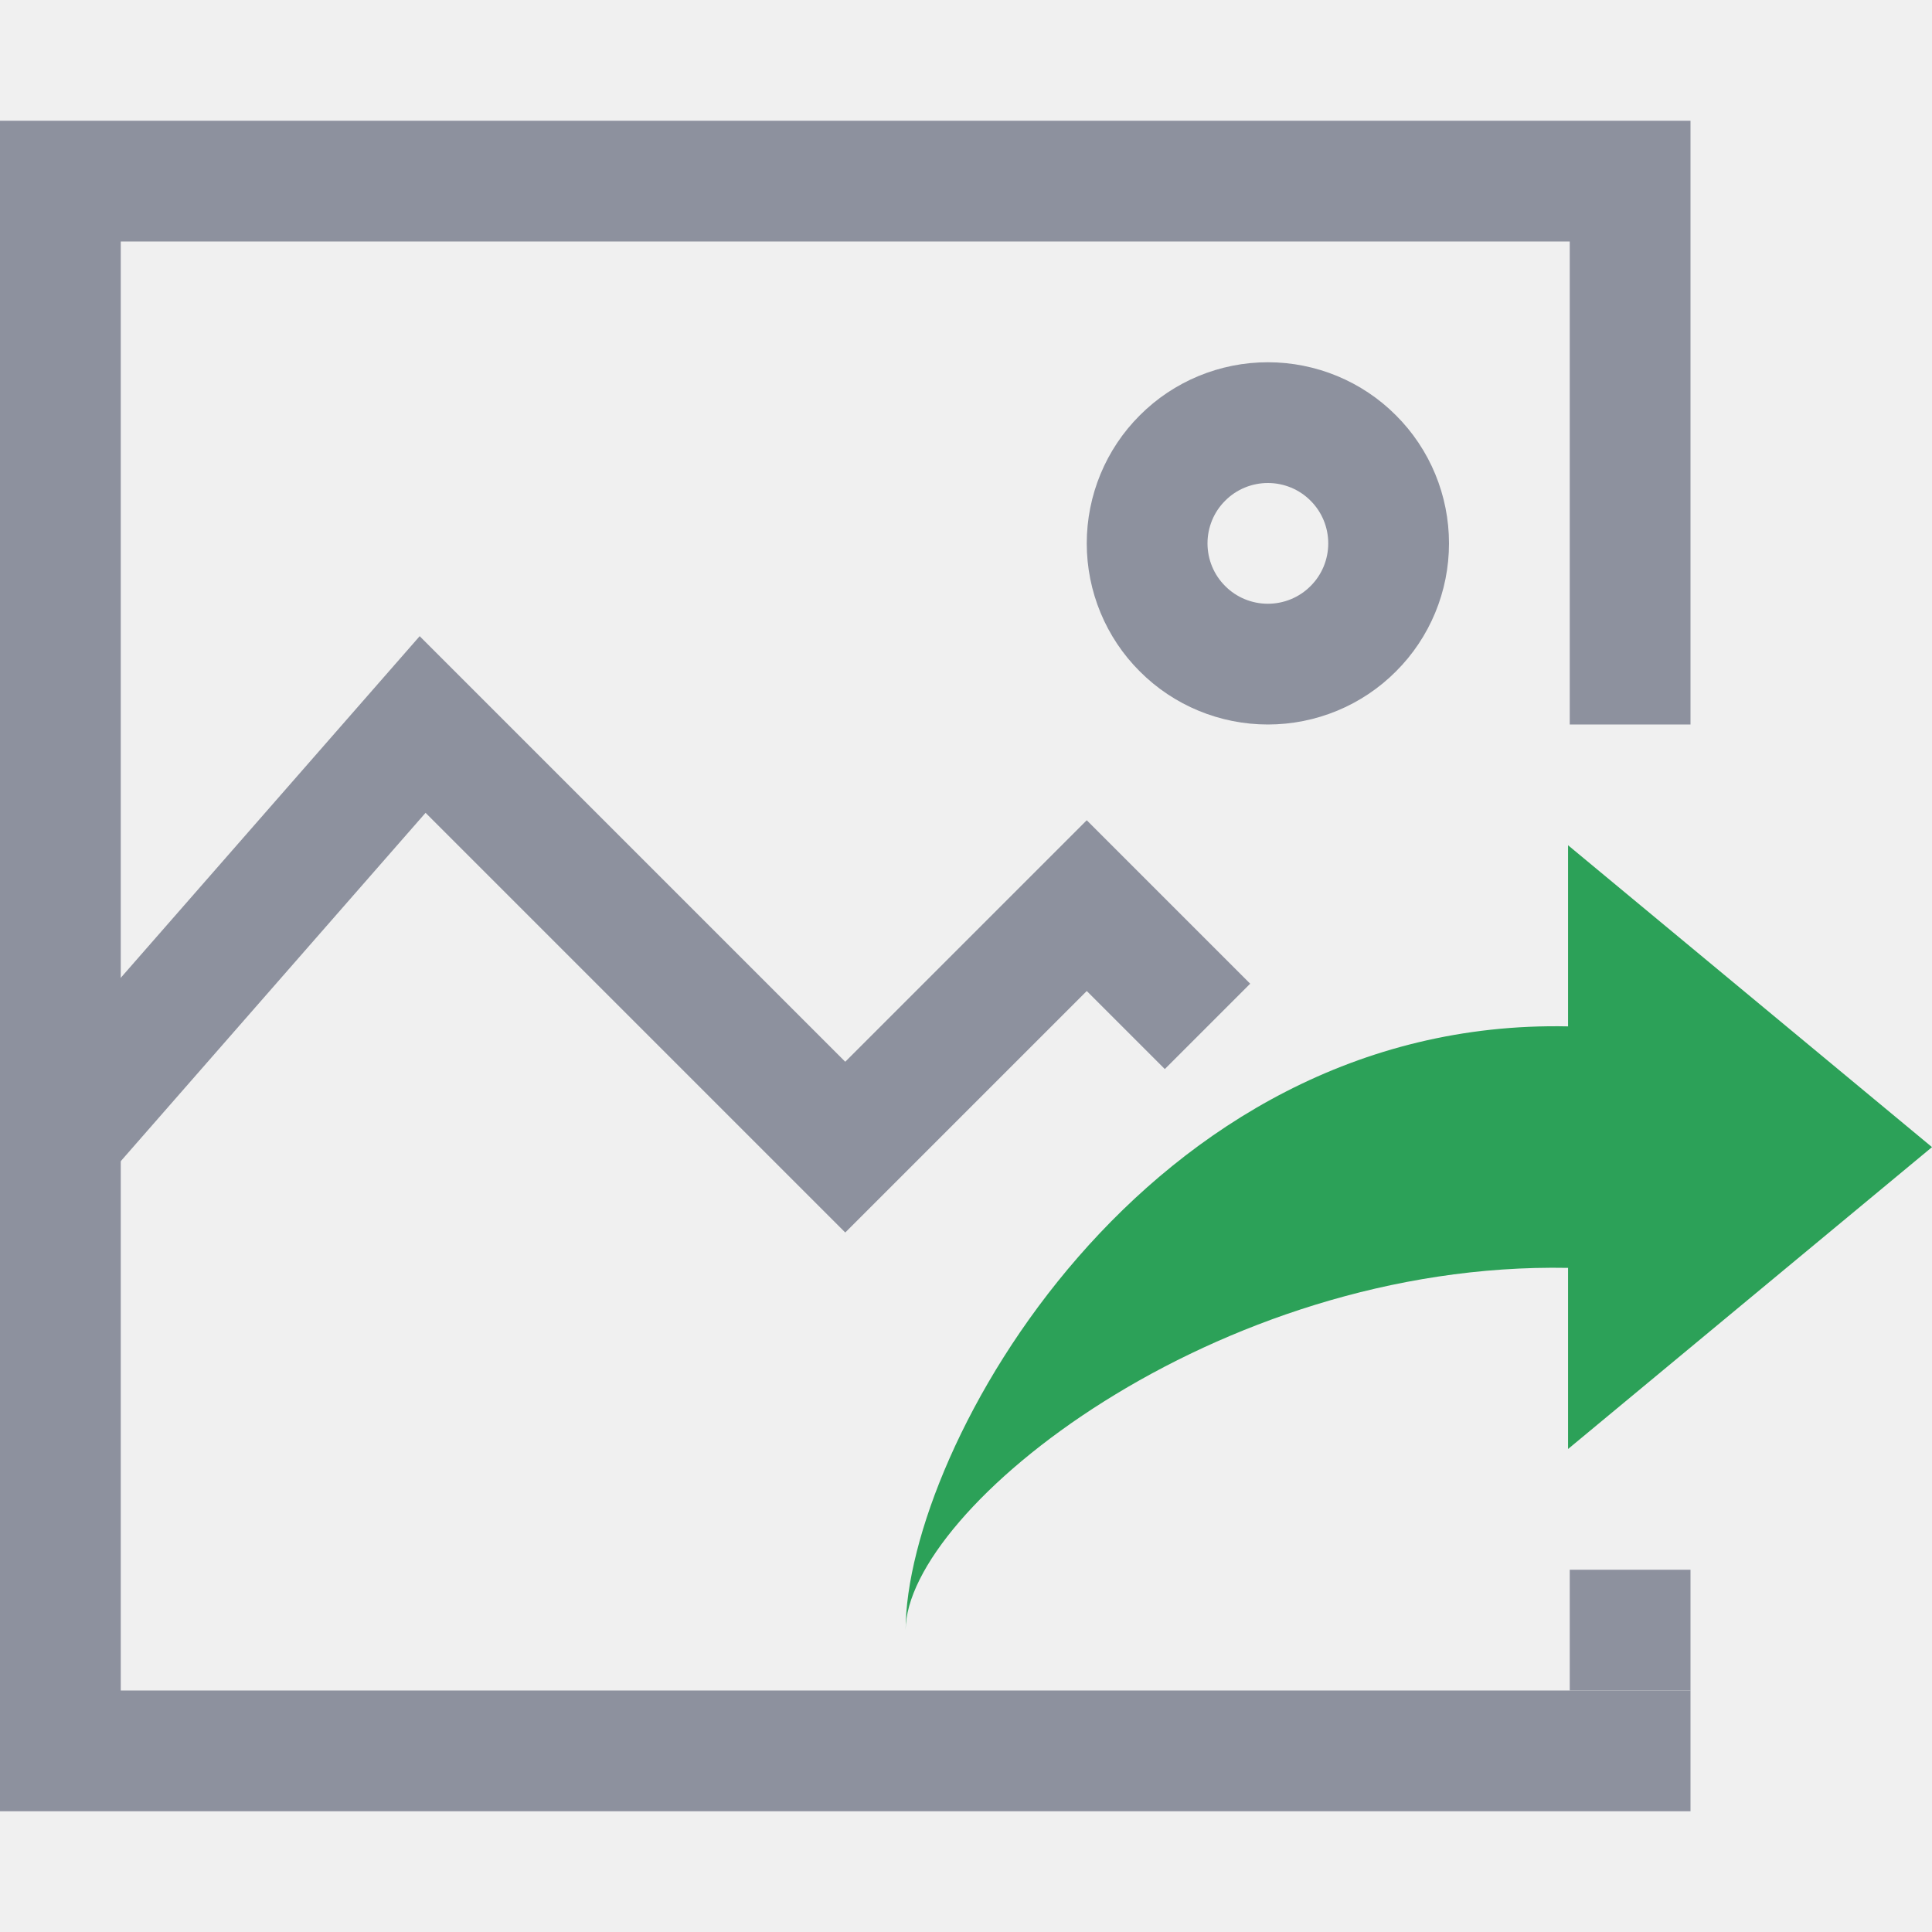
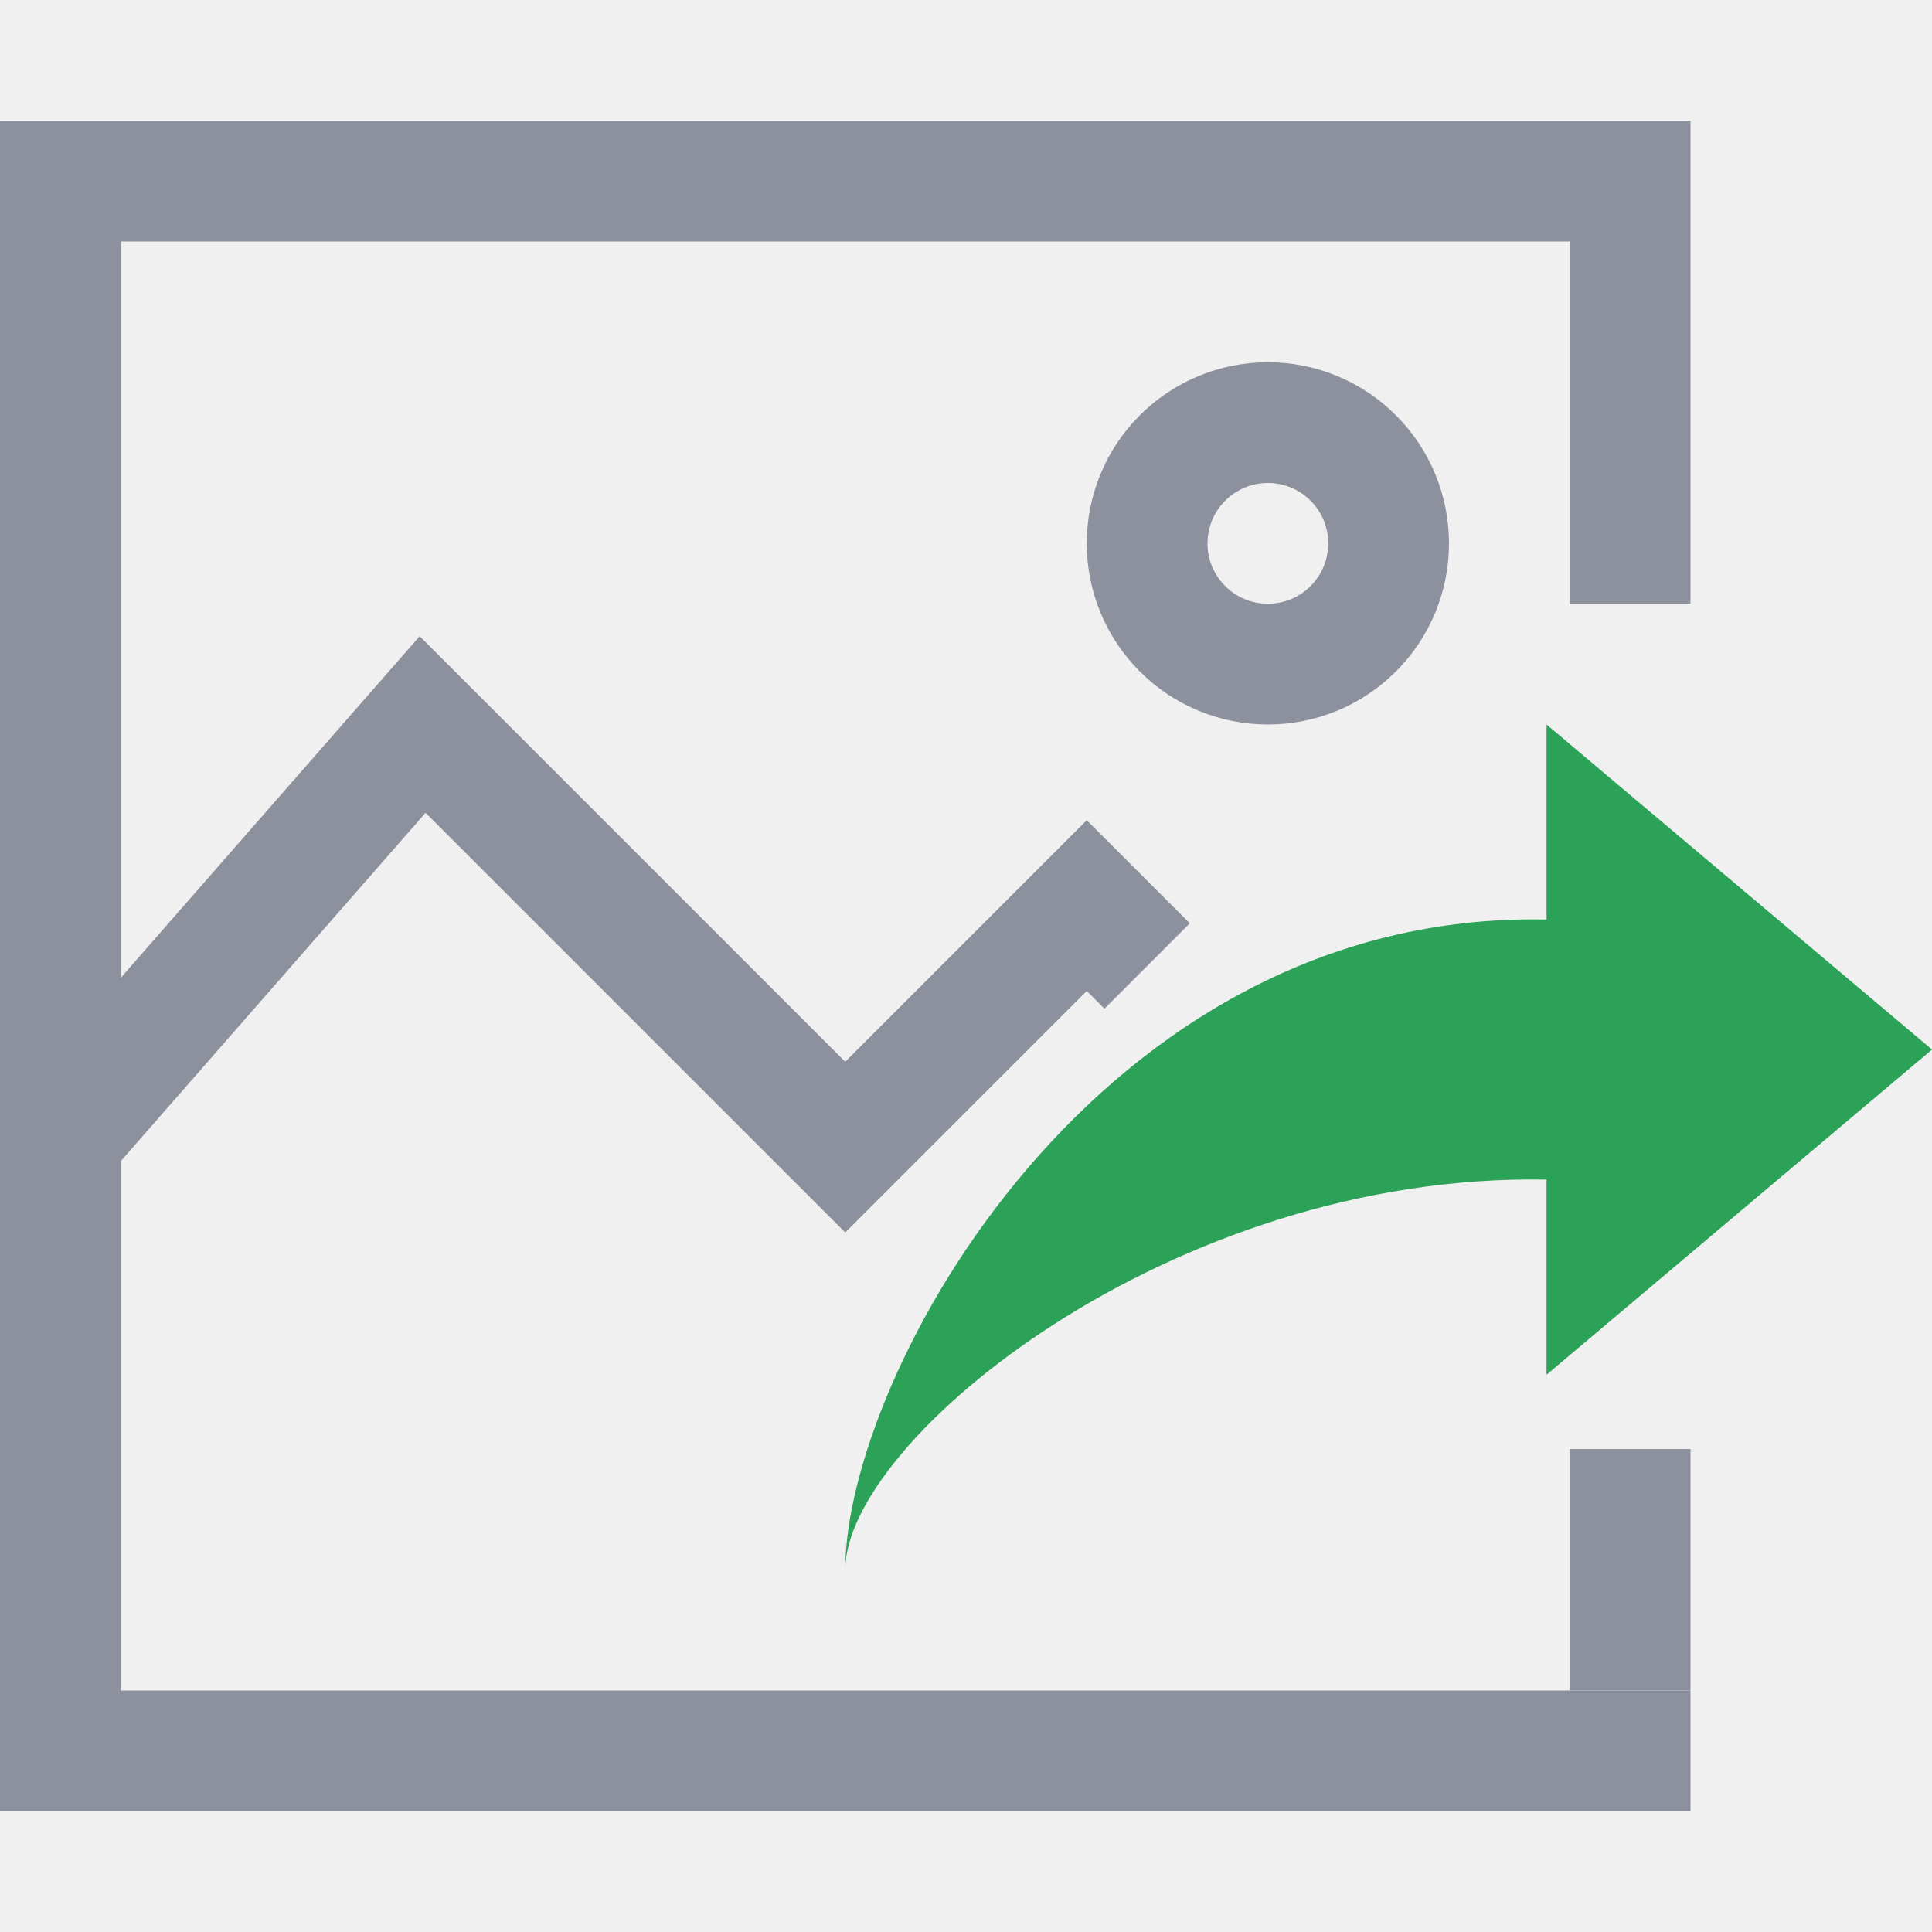
<svg xmlns="http://www.w3.org/2000/svg" width="16" height="16" viewBox="0 0 16 16" fill="none">
  <g clip-path="url(#clip0_428_432)">
-     <path fill-rule="evenodd" clip-rule="evenodd" d="M0 15V2V1H1H13H14V2V6H13V2H1V14H14V15H1H0Z" fill="#8D919E" />
-     <path d="M14 13H13V14H14V13Z" fill="#8D919E" />
+     <path fill-rule="evenodd" clip-rule="evenodd" d="M0 15V2V1H1H13H14V2V5H13V2H1V14H14V15H1H0Z" fill="#8D919E" />
+     <path d="M14 12H13V14H14V12Z" fill="#8D919E" />
    <path d="M10.5 3.5C10.765 3.5 11.02 3.605 11.207 3.793C11.395 3.98 11.5 4.235 11.5 4.5C11.5 4.765 11.395 5.02 11.207 5.207C11.02 5.395 10.765 5.5 10.5 5.5C10.235 5.5 9.98 5.395 9.793 5.207C9.605 5.02 9.5 4.765 9.5 4.5C9.5 4.235 9.605 3.98 9.793 3.793C9.98 3.605 10.235 3.5 10.5 3.5Z" stroke="#8D919E" />
-     <path d="M0 10L3.5 6L7 9.5L9 7.5L10 8.5" stroke="#8D919E" />
-     <path d="M12.986 8.5V7L16 9.5L12.986 12V10.5C10.06 10.445 7.5 12.5 7.5 13.5C7.5 12 9.482 8.427 12.986 8.5Z" fill="#2CA158" />
+     <path d="M0 10L3.5 6L7 9.5L9 7.5L9.5 8" stroke="#8D919E" />
+     <path d="M12.808 7.615V6L16 8.692L12.808 11.385V9.769C9.71 9.71 7 11.923 7 13C7 11.385 9.098 7.537 12.808 7.615Z" fill="#2CA158" />
  </g>
  <defs>
    <clipPath id="clip0_428_432">
      <rect width="16" height="16" fill="white" />
    </clipPath>
  </defs>
</svg>
